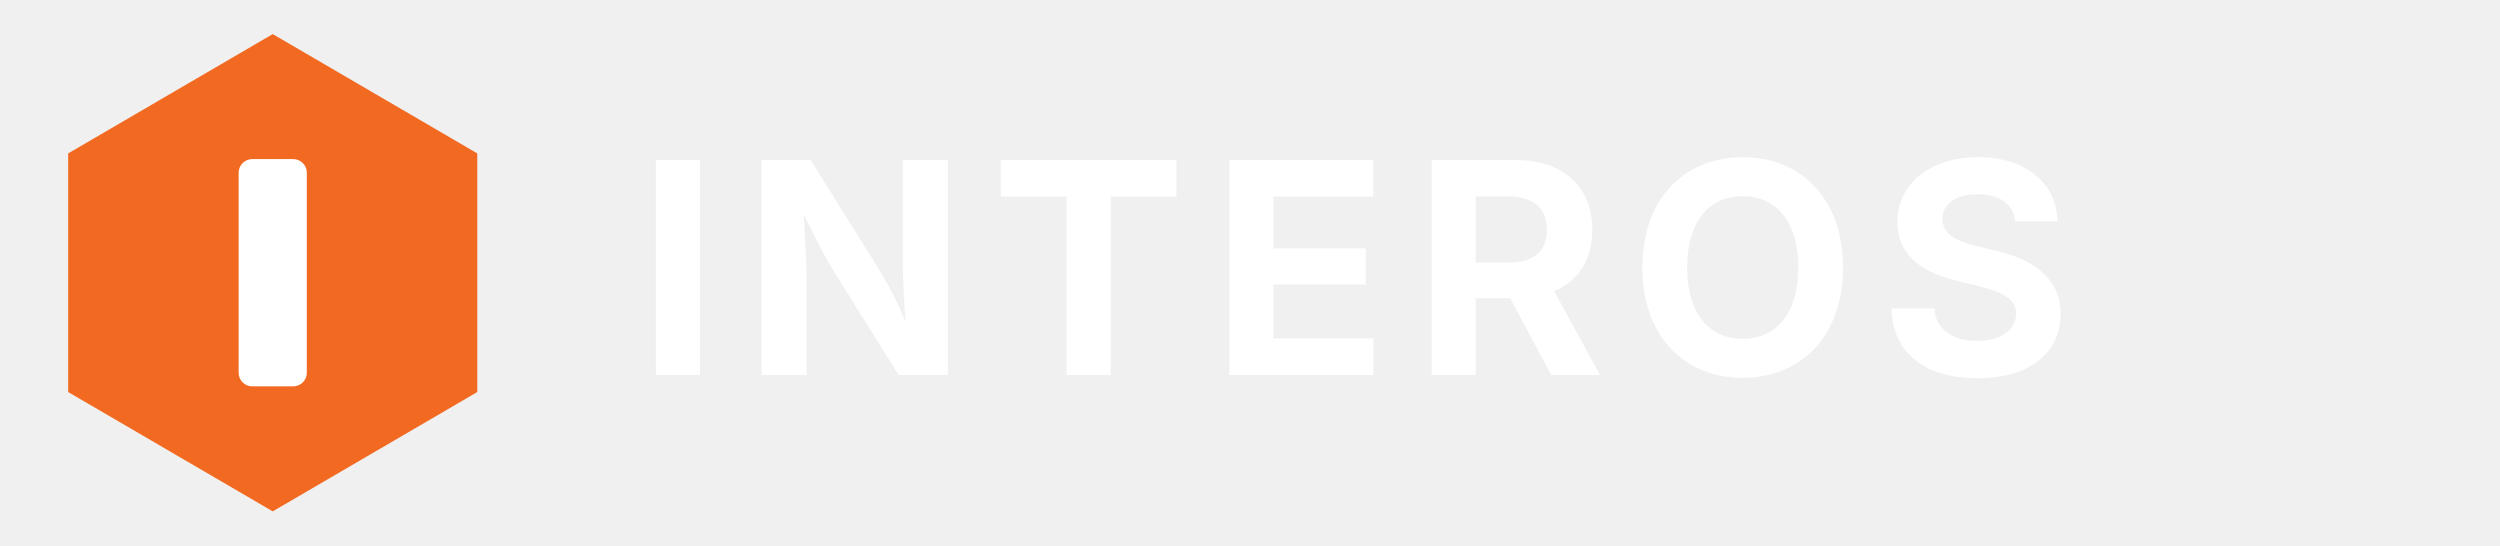
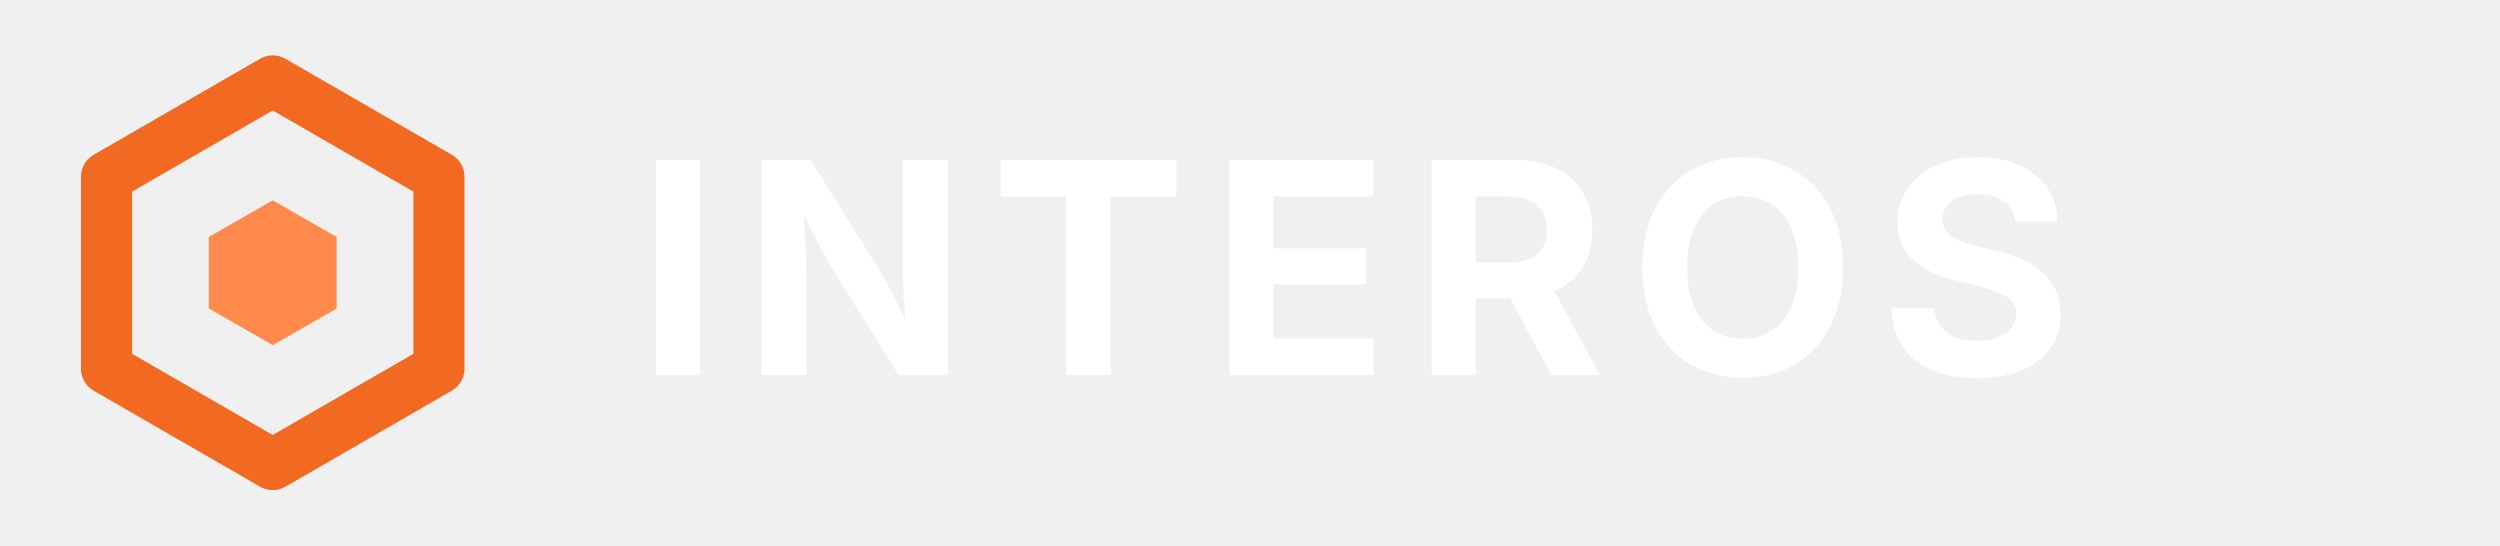
<svg xmlns="http://www.w3.org/2000/svg" viewBox="0 0 220 48" width="220" height="48" role="img" aria-label="INTEROS">
-   <polygon points="24,3 42,13.5 42,34.5 24,45 6,34.5 6,13.5" fill="#F26A21" />
-   <rect x="21" y="14" width="6" height="20" rx="1.2" fill="#FFFFFF" />
+   <g transform="translate(0 0) scale(0.75)">
+     <path d="M32 9.5 51.5 20.75v22.5L32 54.5 12.5 43.25v-22.5Z" fill="none" stroke="#F26A21" stroke-width="6" stroke-linejoin="round" />
+     <path d="M32 23.5 39.5 27.8v8.4L32 40.5l-7.5-4.3v-8.4Z" fill="#FF8A4C" />
+   </g>
  <text x="56" y="33" font-family="Geist, Inter, ui-sans-serif, system-ui, sans-serif" font-size="26" font-weight="700" letter-spacing="2" fill="#FFFFFF">INTEROS</text>
</svg>
